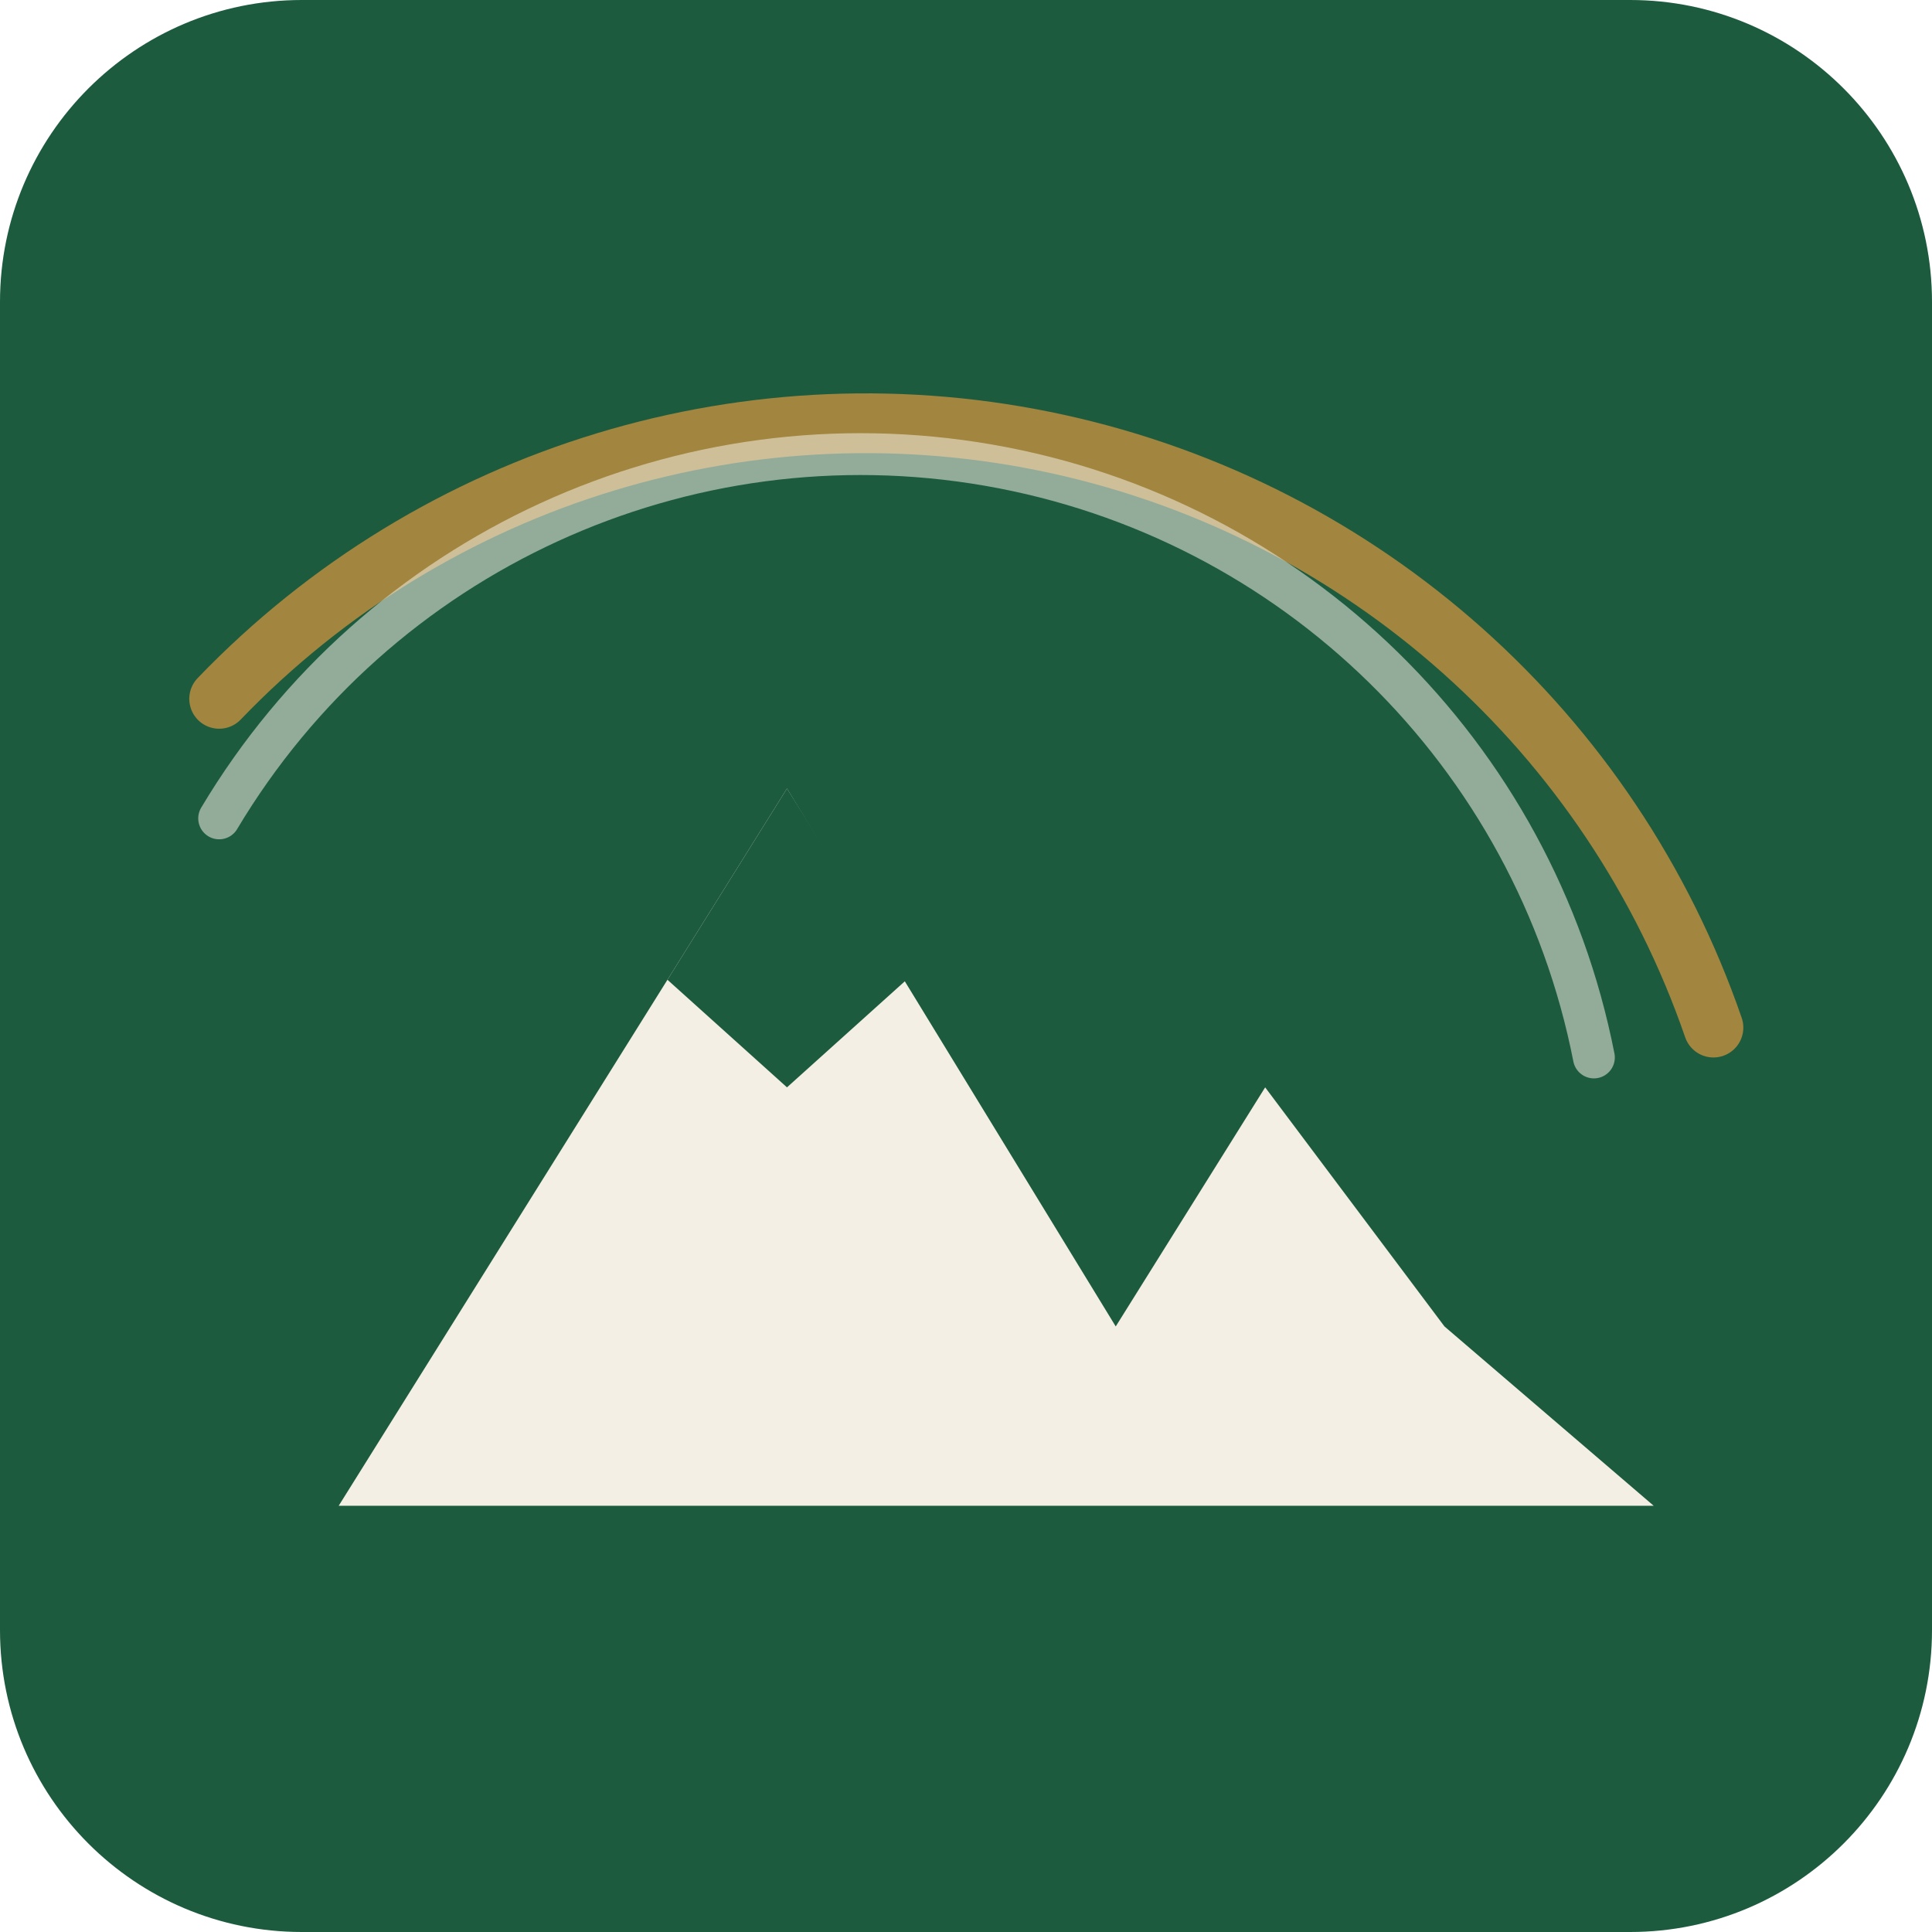
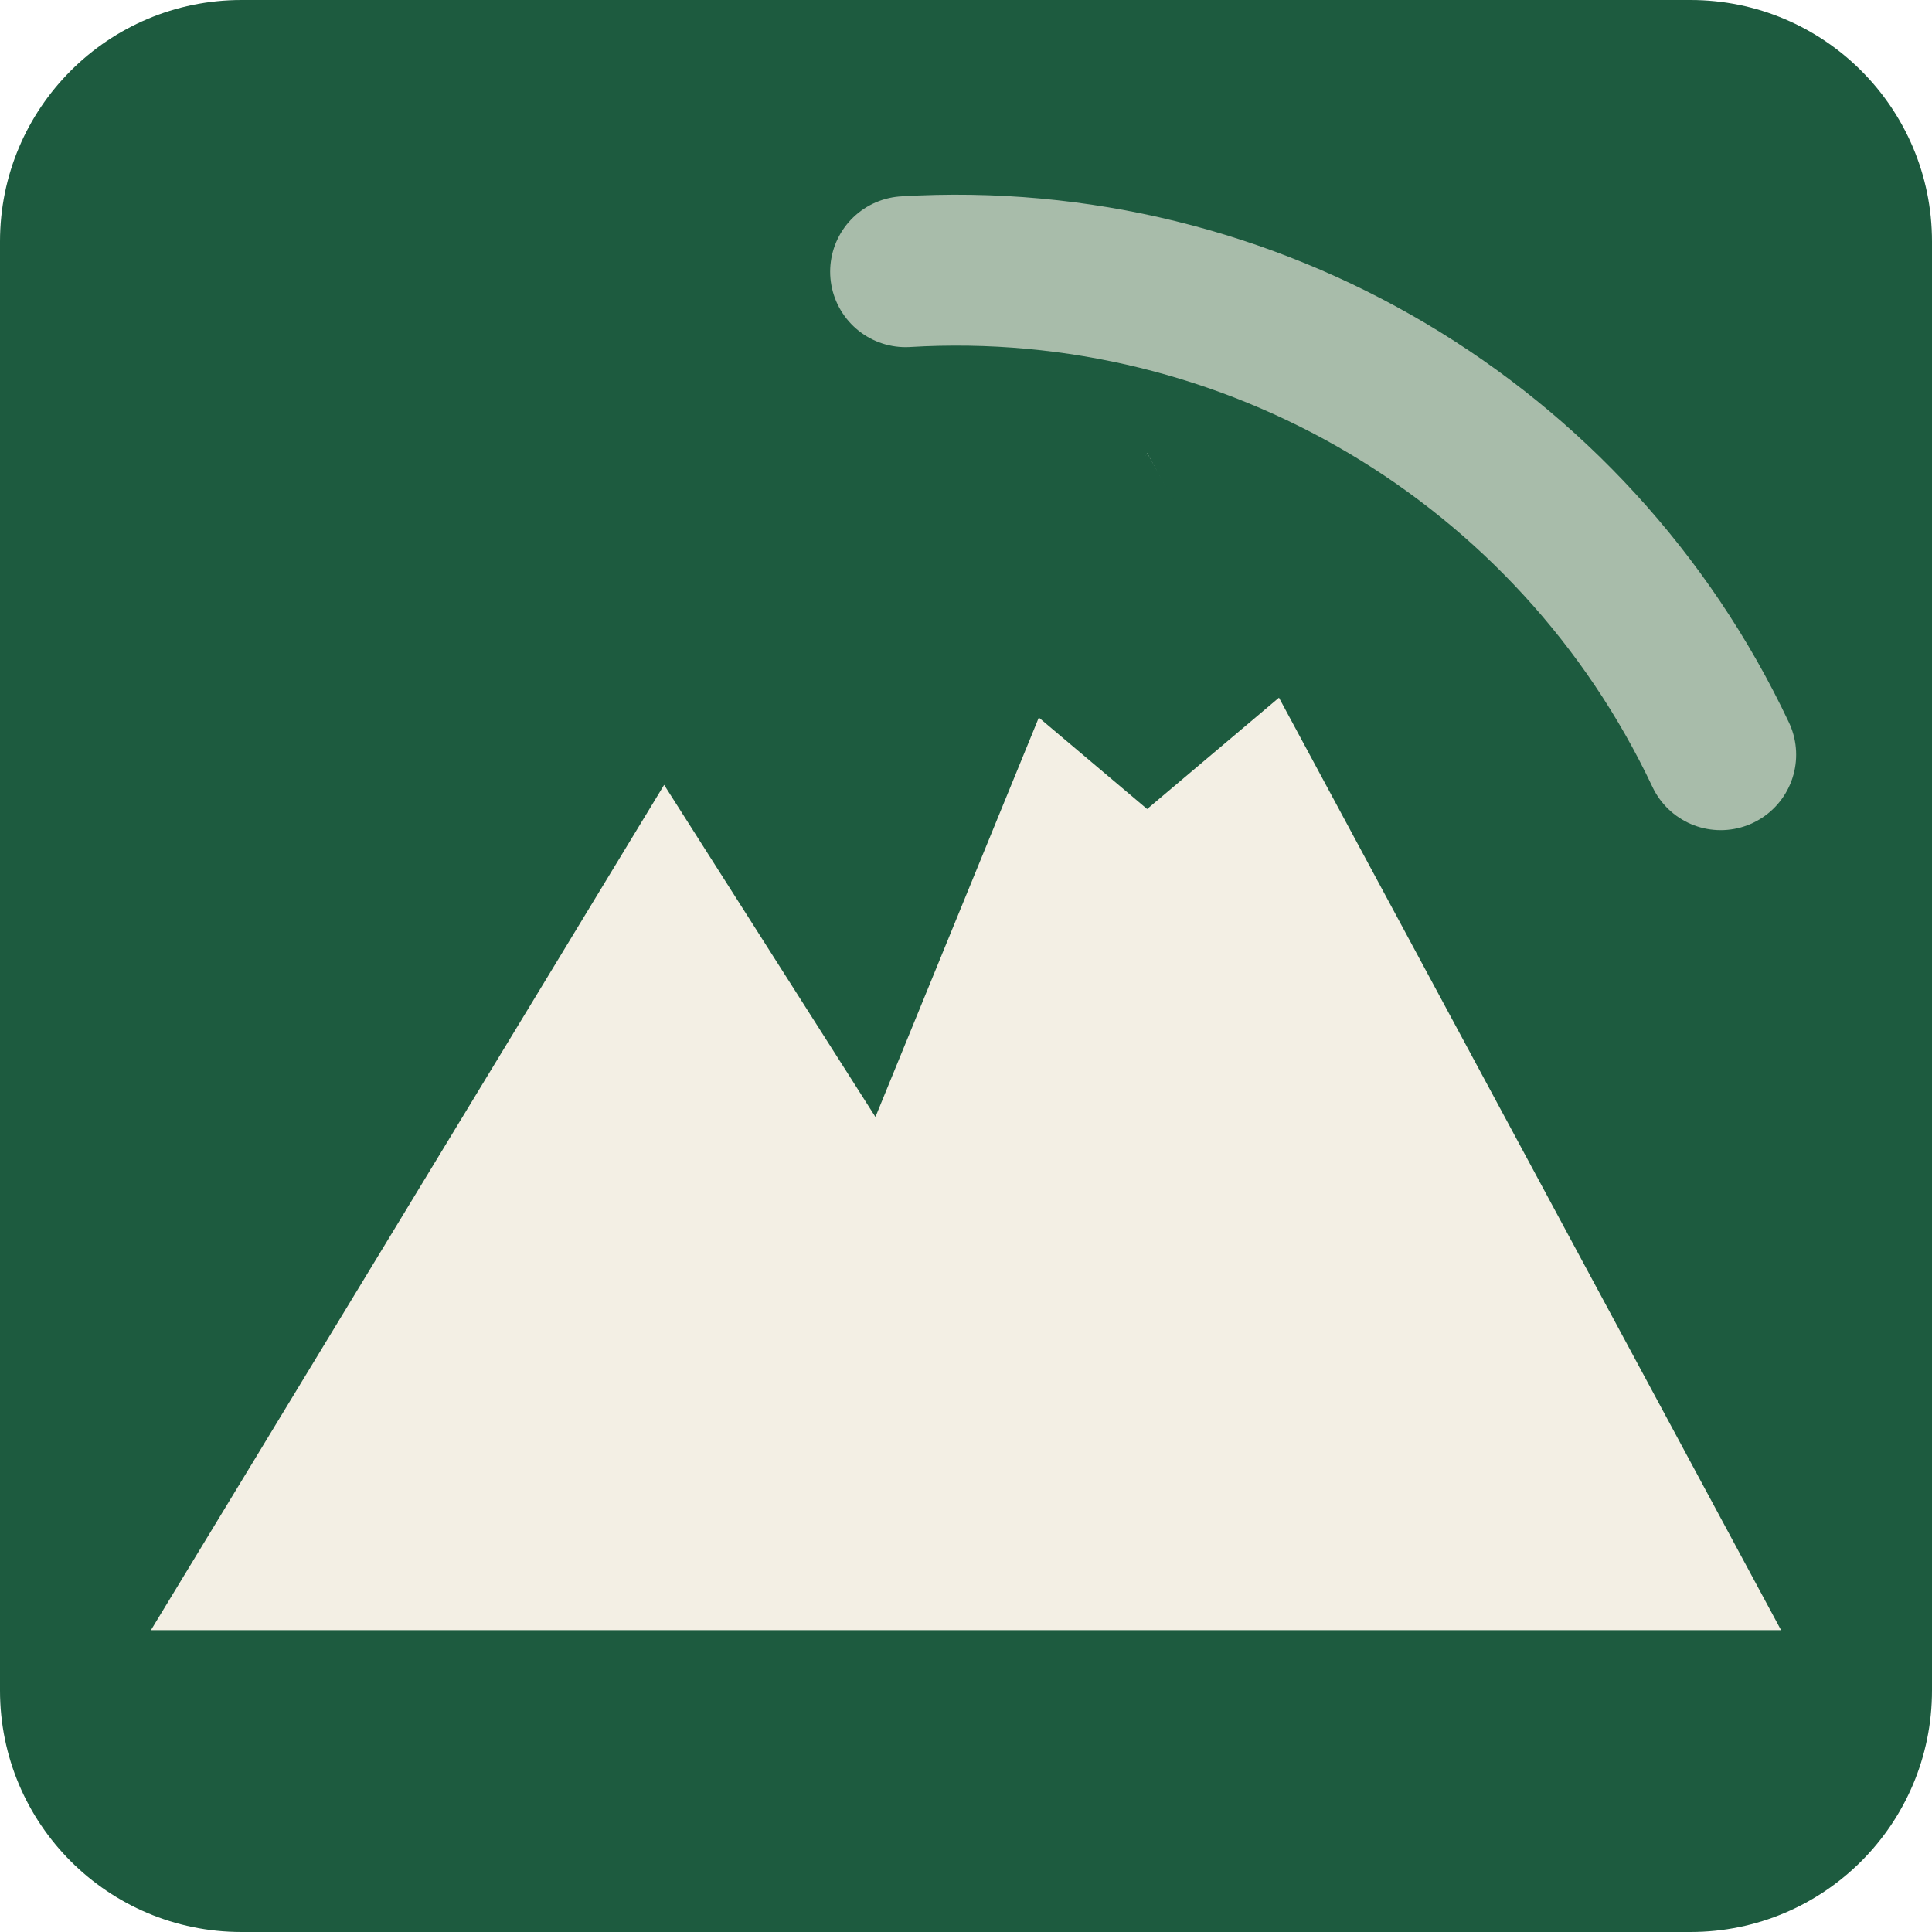
<svg xmlns="http://www.w3.org/2000/svg" viewBox="0 0 64 64" role="img" aria-label="S.I.E.R.R.A">
-   <rect width="64" height="64" rx="10" fill="#1d5b3f" />
-   <g transform="translate(33 38) scale(0.099)">
-     <path d="M-220 120 L-70 -120 L40 60 L90 -20 L150 60 L220 120 Z" fill="#f3efe4" />
-     <path d="M-70 -120 L-30 -56 L-70 -20 L-110 -56 Z" fill="#1d5b3f" />
-     <path d="M-260 -150 A300 300 0 0 1 240 -40" stroke="#b08a3e" stroke-width="20" fill="none" stroke-linecap="round" opacity="0.9" />
-     <path d="M-260 -110 A250 250 0 0 1 200 -30" stroke="#f3efe4" stroke-width="14" fill="none" stroke-linecap="round" opacity="0.55" />
-   </g>
+   <rect width="64" height="64" rx="8" fill="#1d5b3f" />
+   <path d="M30 9 A28 28 0 0 1 57 25" stroke="#f3efe4" stroke-width="5" fill="none" stroke-linecap="round" opacity="0.65" />
+   <path d="M5 54 L22 26 L29 37 L38 15 L59 54 Z" fill="#f3efe4" />
+   <path d="M38 15 L42.5 23 L38 26.8 L33.5 23 Z" fill="#1d5b3f" />
</svg>
